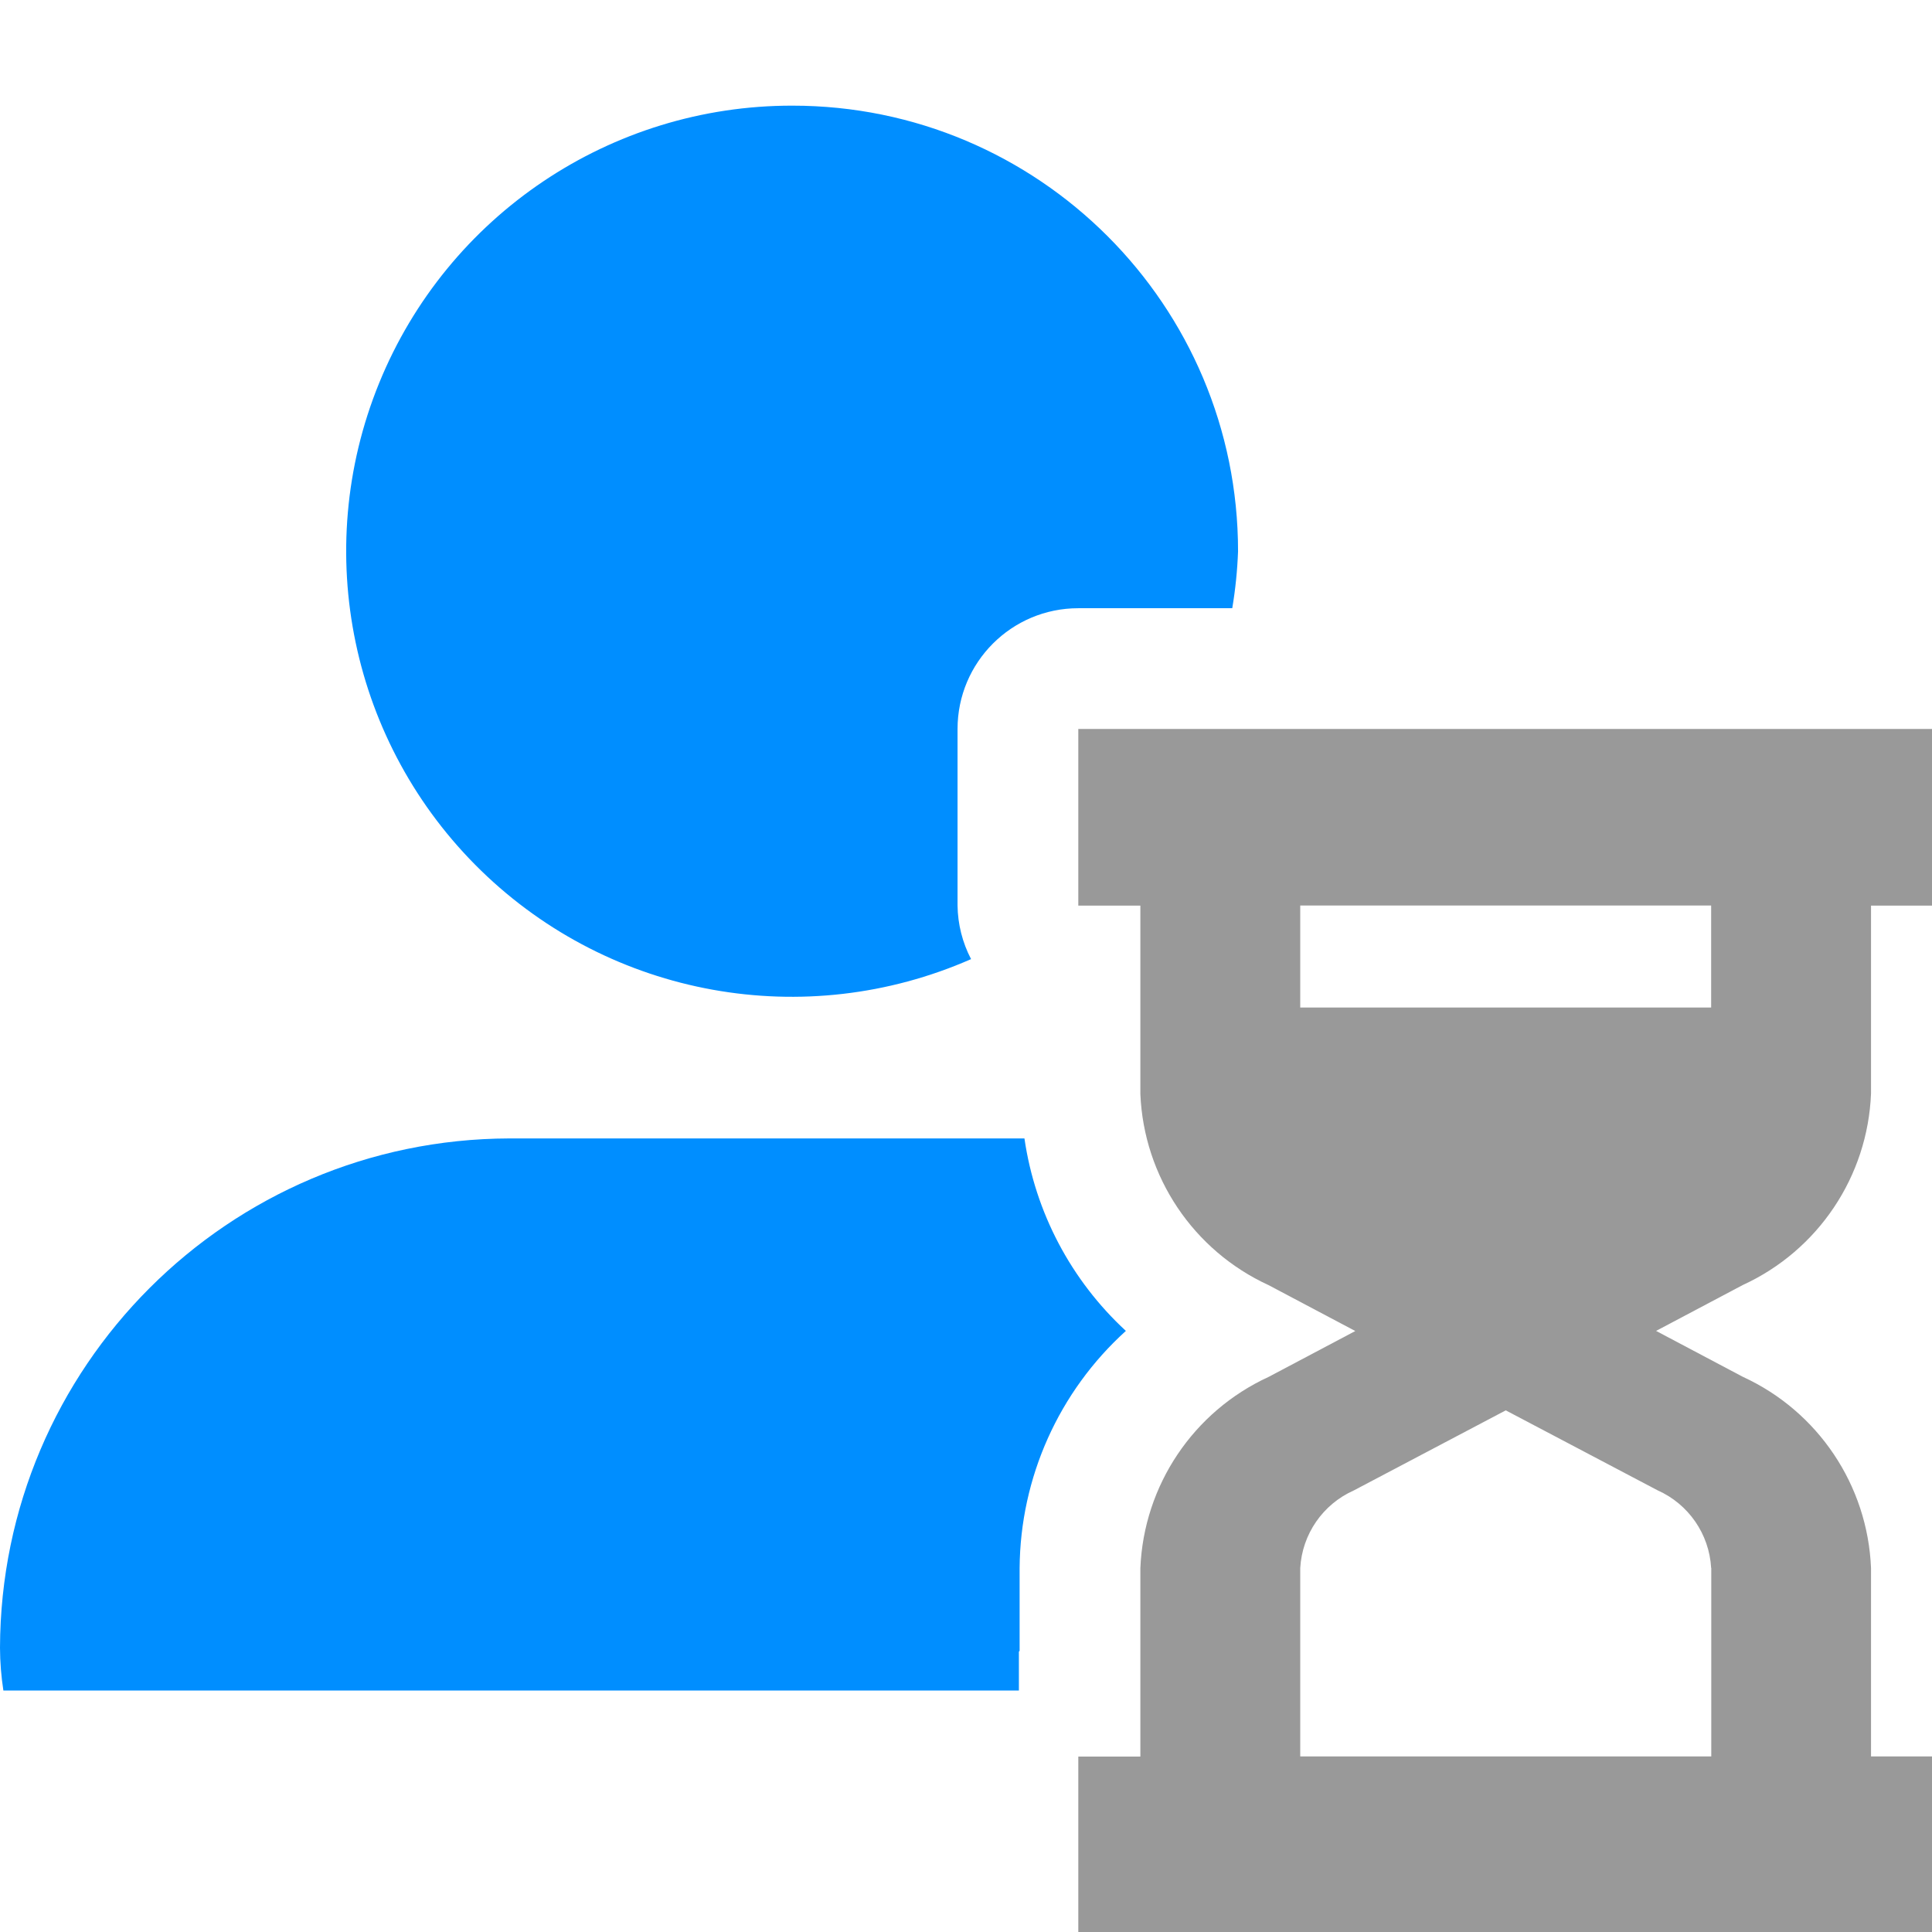
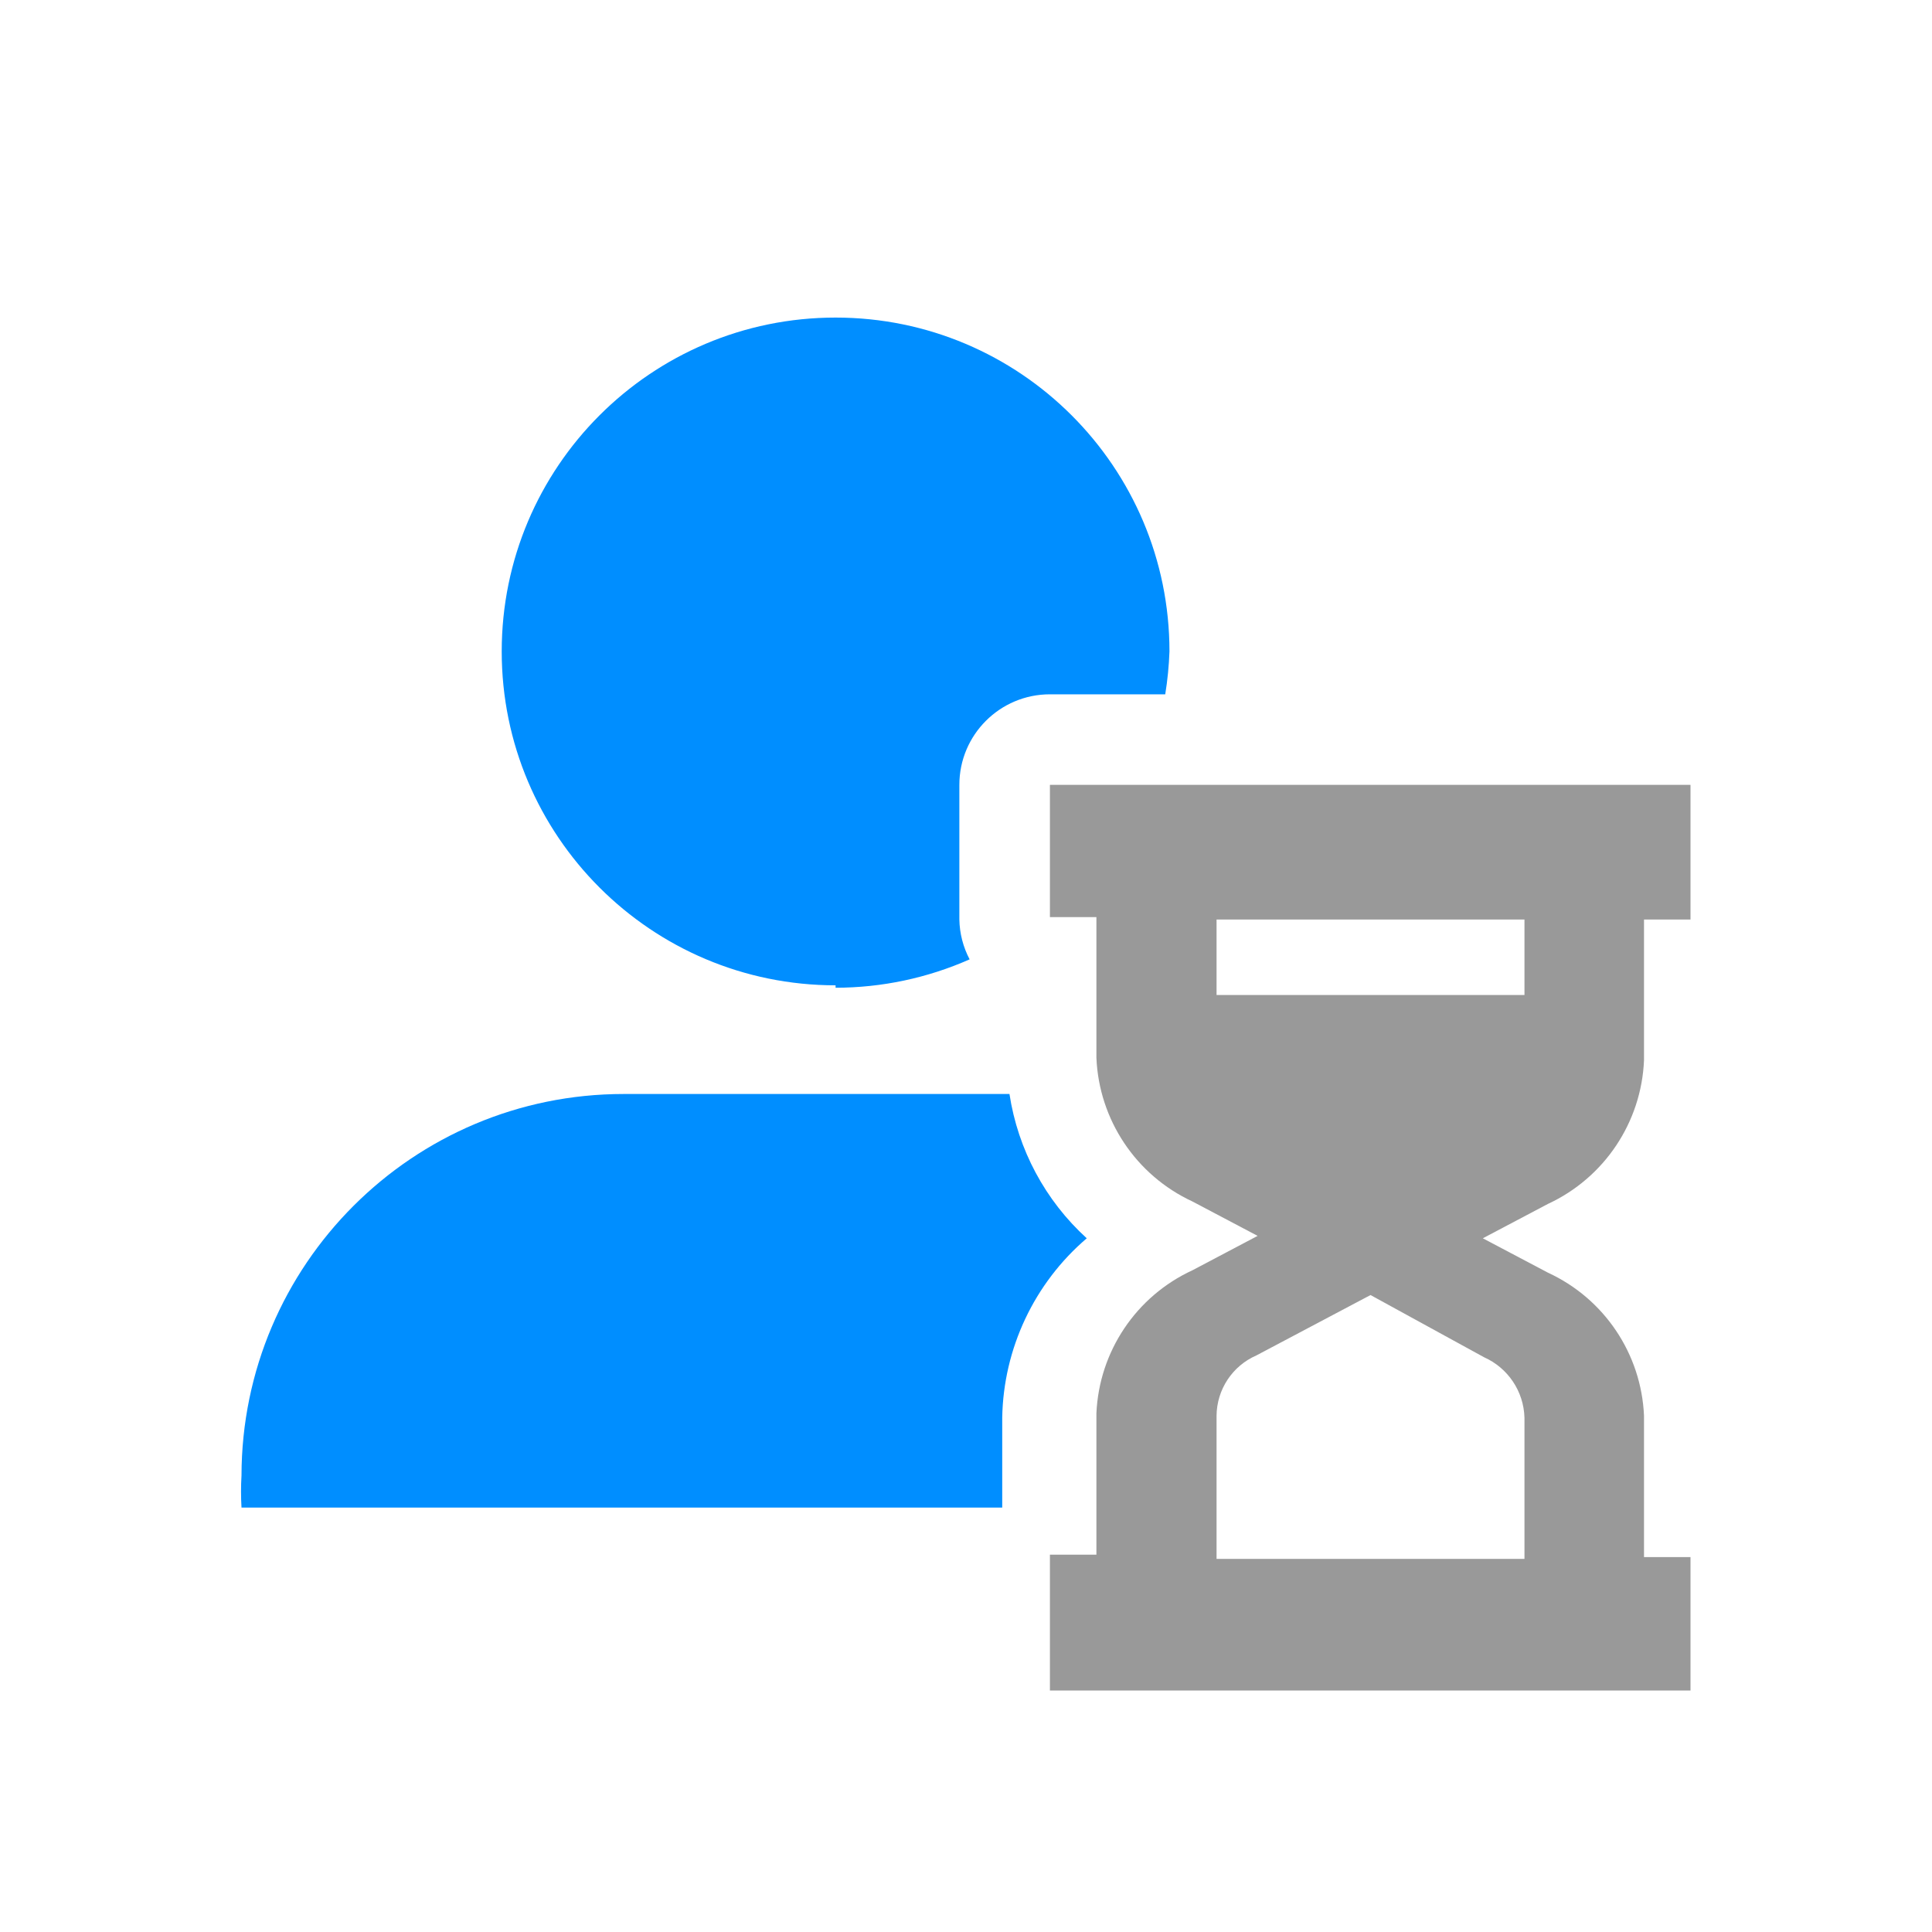
- <svg xmlns="http://www.w3.org/2000/svg" viewBox="0 0 16 16" fill="#008EFF">
-   <path d="M6.562.875a3.69 3.69 0 1 0 1.48 7.068.986.986 0 0 1-.112-.444V6.037a1 1 0 0 1 1-1h1.275a3.641 3.641 0 0 0 .048-.471A3.69 3.69 0 0 0 6.562.875zM4.218 9.428A4.23 4.23 0 0 0 0 13.647 2.388 2.388 0 0 0 .028 14h8.41v-.322l.006-.006v-.686a2.674 2.674 0 0 1 .88-1.964 2.698 2.698 0 0 1-.84-1.594z" />
-   <path class="secondary" d="M15.862 6.037H8.93V7.5h.514v1.56a1.825 1.825 0 0 0 1.062 1.583l.718.38-.718.38a1.825 1.825 0 0 0-1.062 1.584v1.56H8.93V16h7.08v-1.454h-.515v-1.56a1.825 1.825 0 0 0-1.062-1.584l-.718-.38.718-.38a1.824 1.824 0 0 0 1.062-1.586V7.5h.515V6.037zm-1.69 6.948v1.561h-3.404v-1.56a.75.75 0 0 1 .444-.643l1.258-.663 1.257.662a.75.75 0 0 1 .444.643zm-3.404-4.641v-.845h3.403v.845z" fill="#999999" />
+ <svg xmlns="http://www.w3.org/2000/svg" id="Layer_1" data-name="Layer 1" viewBox="0 0 32 32" fill="#008EFF">
+   <path d="M13.84,16.36a5.49,5.49,0,0,0,2.22-.47,1.47,1.47,0,0,1-.17-.66V13a1.5,1.5,0,0,1,1.5-1.5H19.3a5.69,5.69,0,0,0,.07-.71,5.53,5.53,0,1,0-5.53,5.53Zm2.88,1.76H10.33A6.33,6.33,0,0,0,4,24.44a4.55,4.55,0,0,0,0,.53h12.6v-.49h0v-1A4,4,0,0,1,18,20.51,4.06,4.06,0,0,1,16.72,18.12Z" />
+   <path d="M27.23,17.56V15.23H28V13H17.39v2.19h.77v2.33a2.75,2.75,0,0,0,1.59,2.38l1.08.57-1.08.57a2.74,2.74,0,0,0-1.59,2.37v2.34h-.77V28H28V25.79h-.77V23.45a2.74,2.74,0,0,0-1.59-2.37l-1.08-.57,1.08-.57A2.75,2.75,0,0,0,27.23,17.56Zm-2.65,4.92a1.13,1.13,0,0,1,.67,1v2.34h-5.1V23.45a1.1,1.1,0,0,1,.66-1l1.89-1Zm.67-6h-5.1V15.23h5.1Z" fill="#999999" />
</svg>
